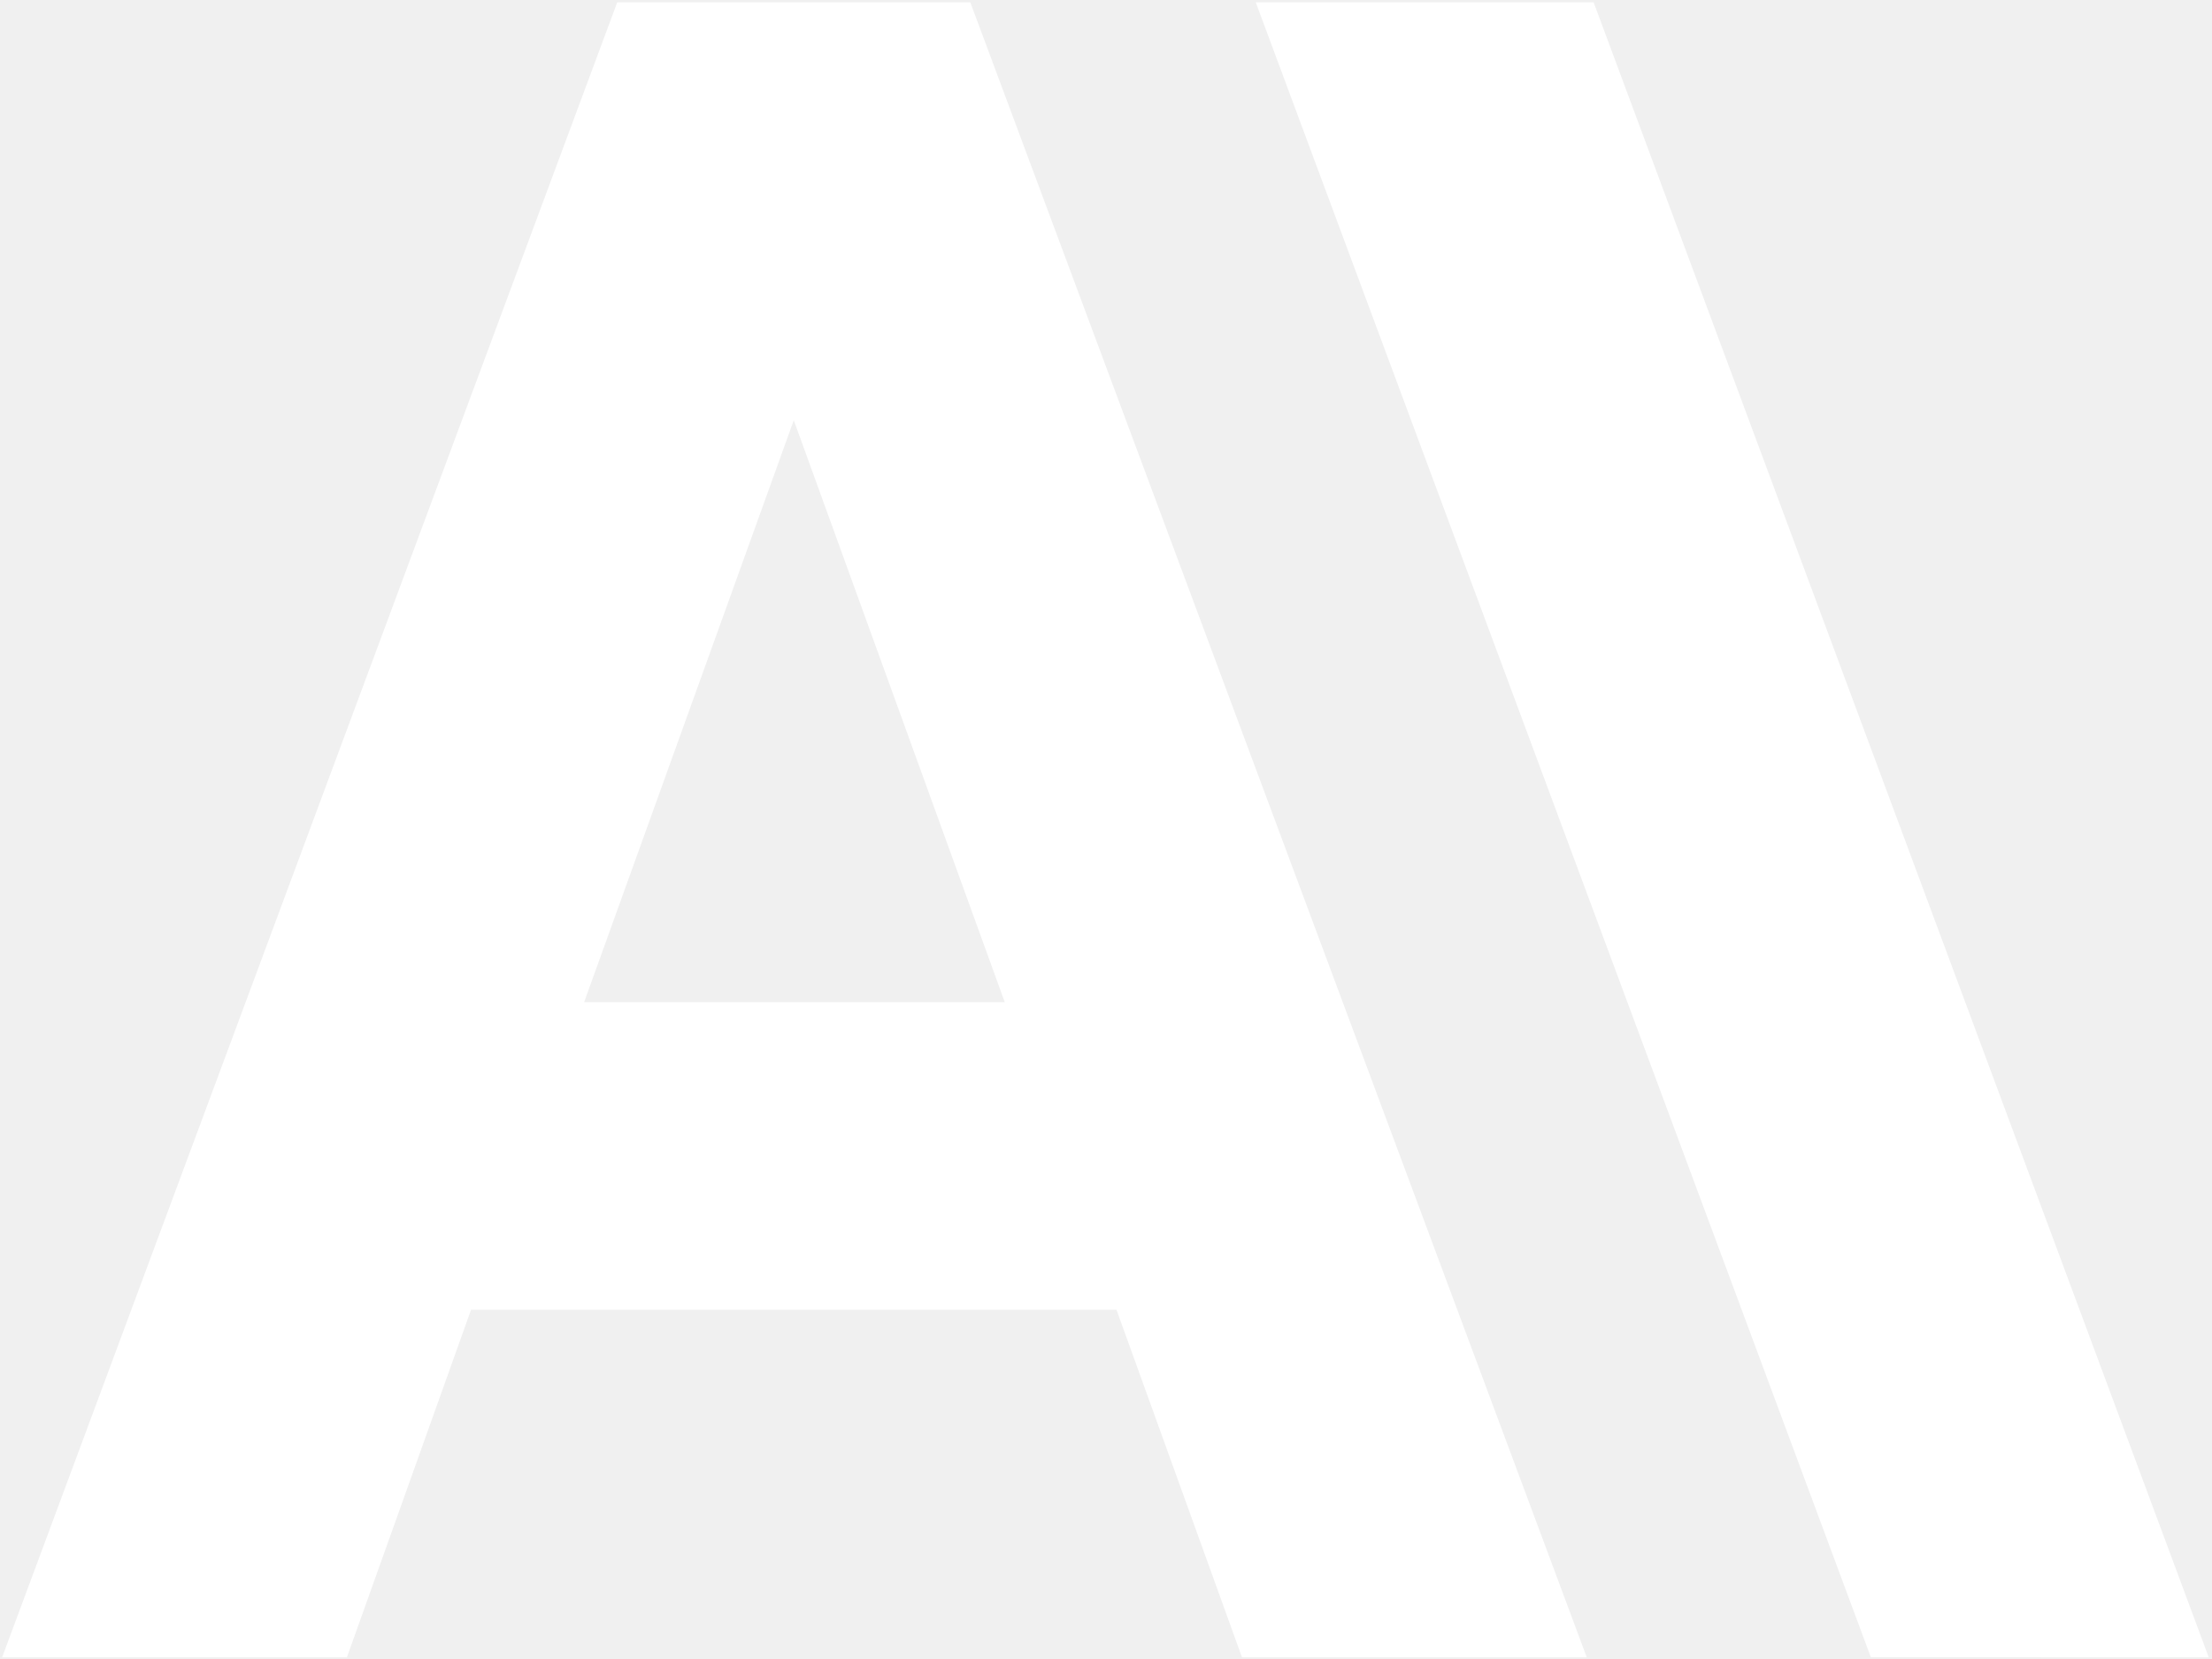
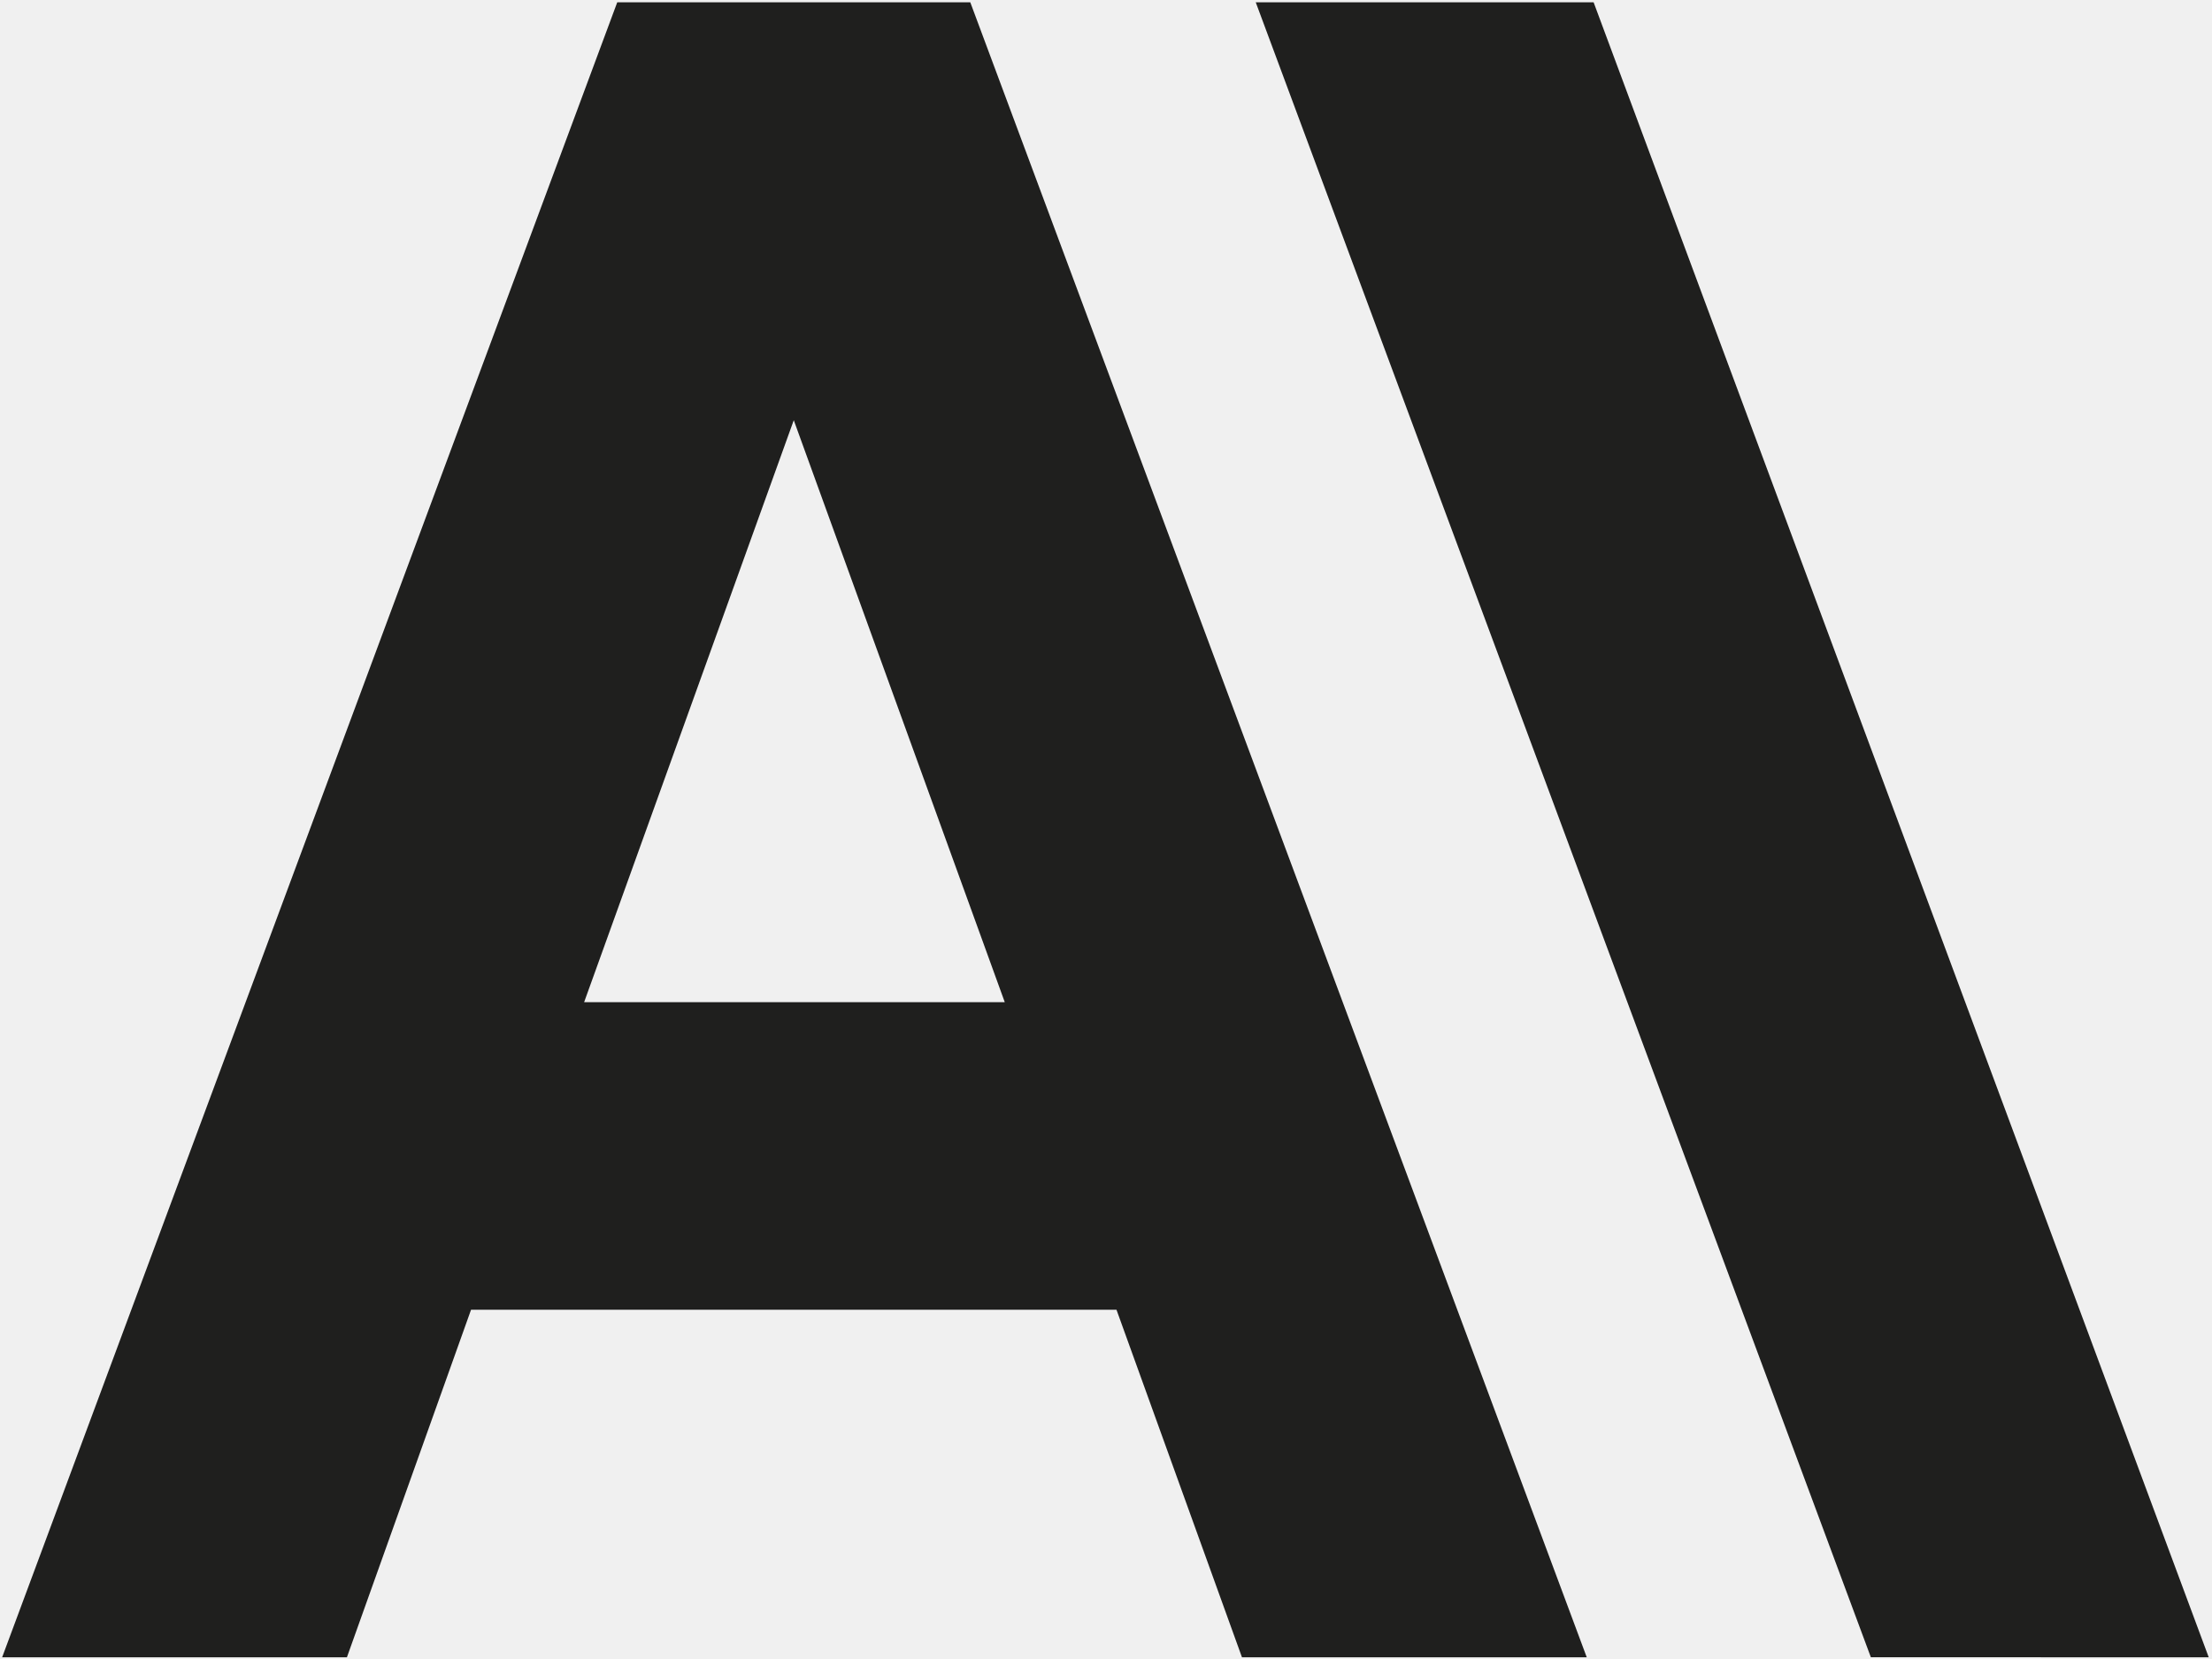
<svg xmlns="http://www.w3.org/2000/svg" width="584" height="438" viewBox="0 0 584 438" fill="none">
-   <path d="M420.739 0.61H331.537L493.931 437.536L583.133 437.545L420.739 0.61ZM162.96 0.61L0.566 437.545H91.593L124.363 345.792L294.766 345.784L327.896 437.545H418.923L256.171 0.61H162.96ZM154.217 264.591L209.567 110.941L265.273 264.591H154.217Z" fill="white" />
+   <path d="M420.739 0.61H331.537L493.931 437.536L583.133 437.545L420.739 0.61ZM162.96 0.61L0.566 437.545H91.593L124.363 345.792L294.766 345.784L327.896 437.545H418.923L256.171 0.61H162.96ZM154.217 264.591L209.567 110.941L265.273 264.591H154.217Z" fill="#1F1F1E" />
</svg>
